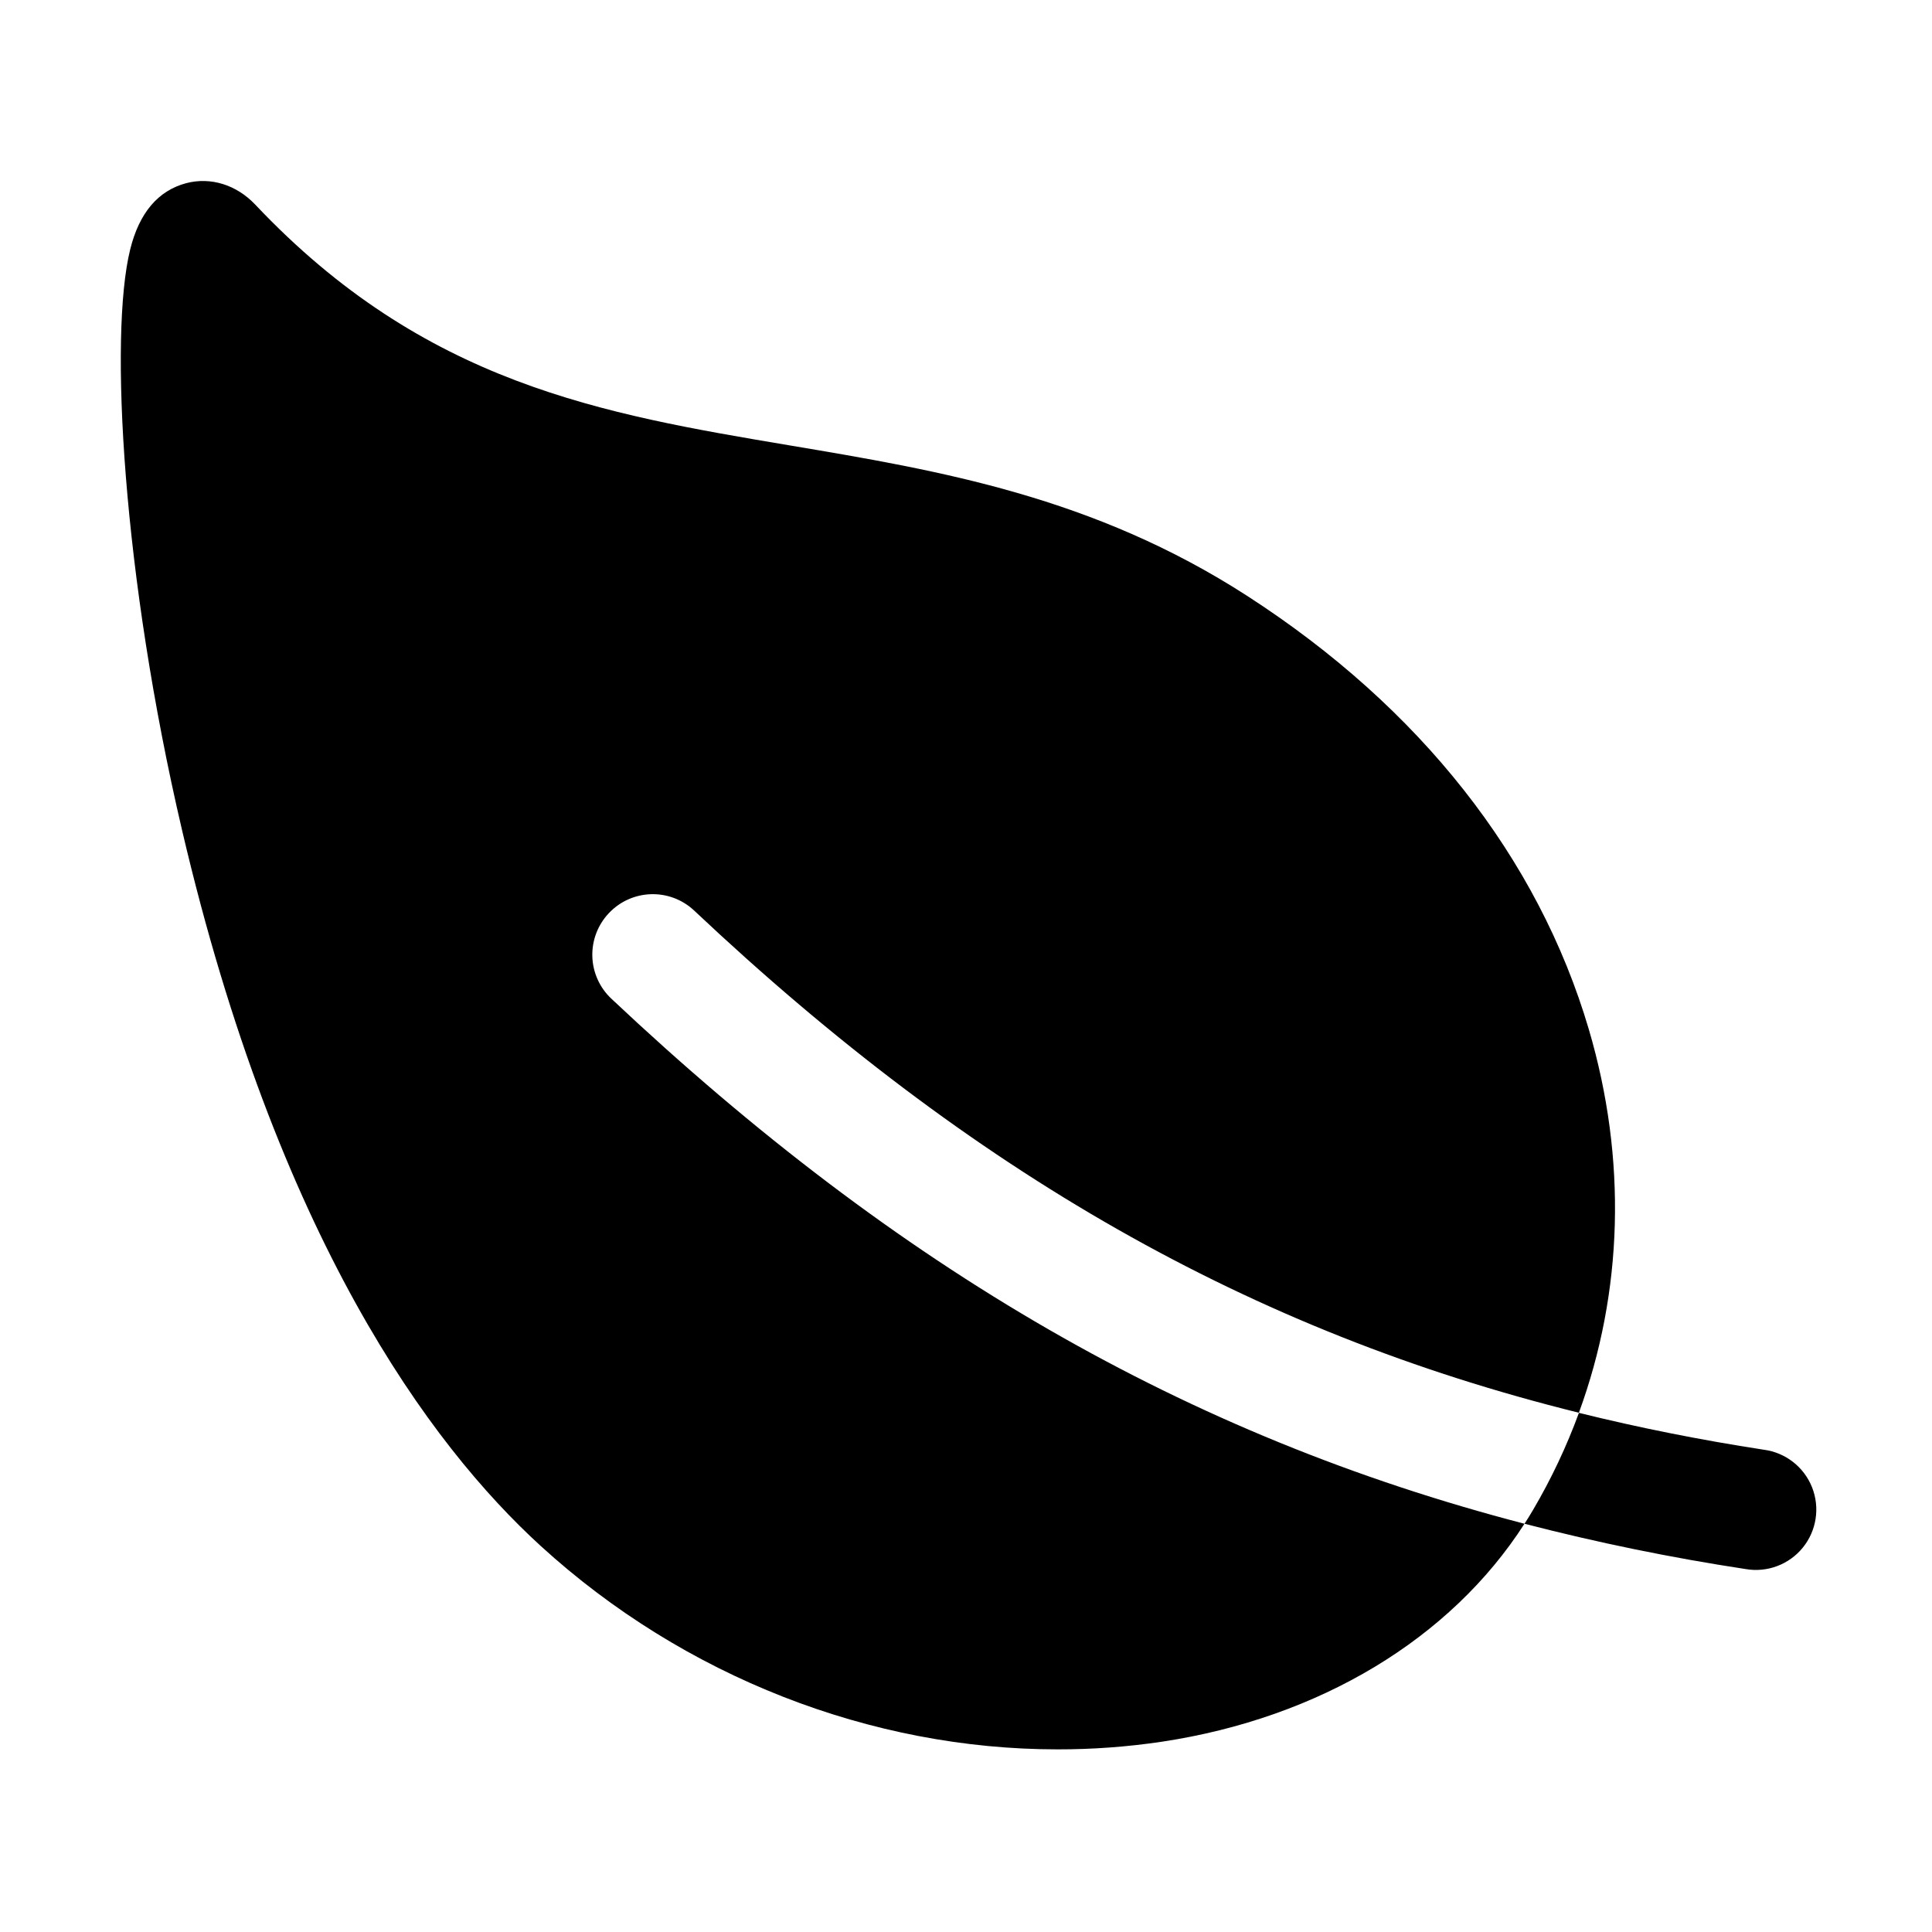
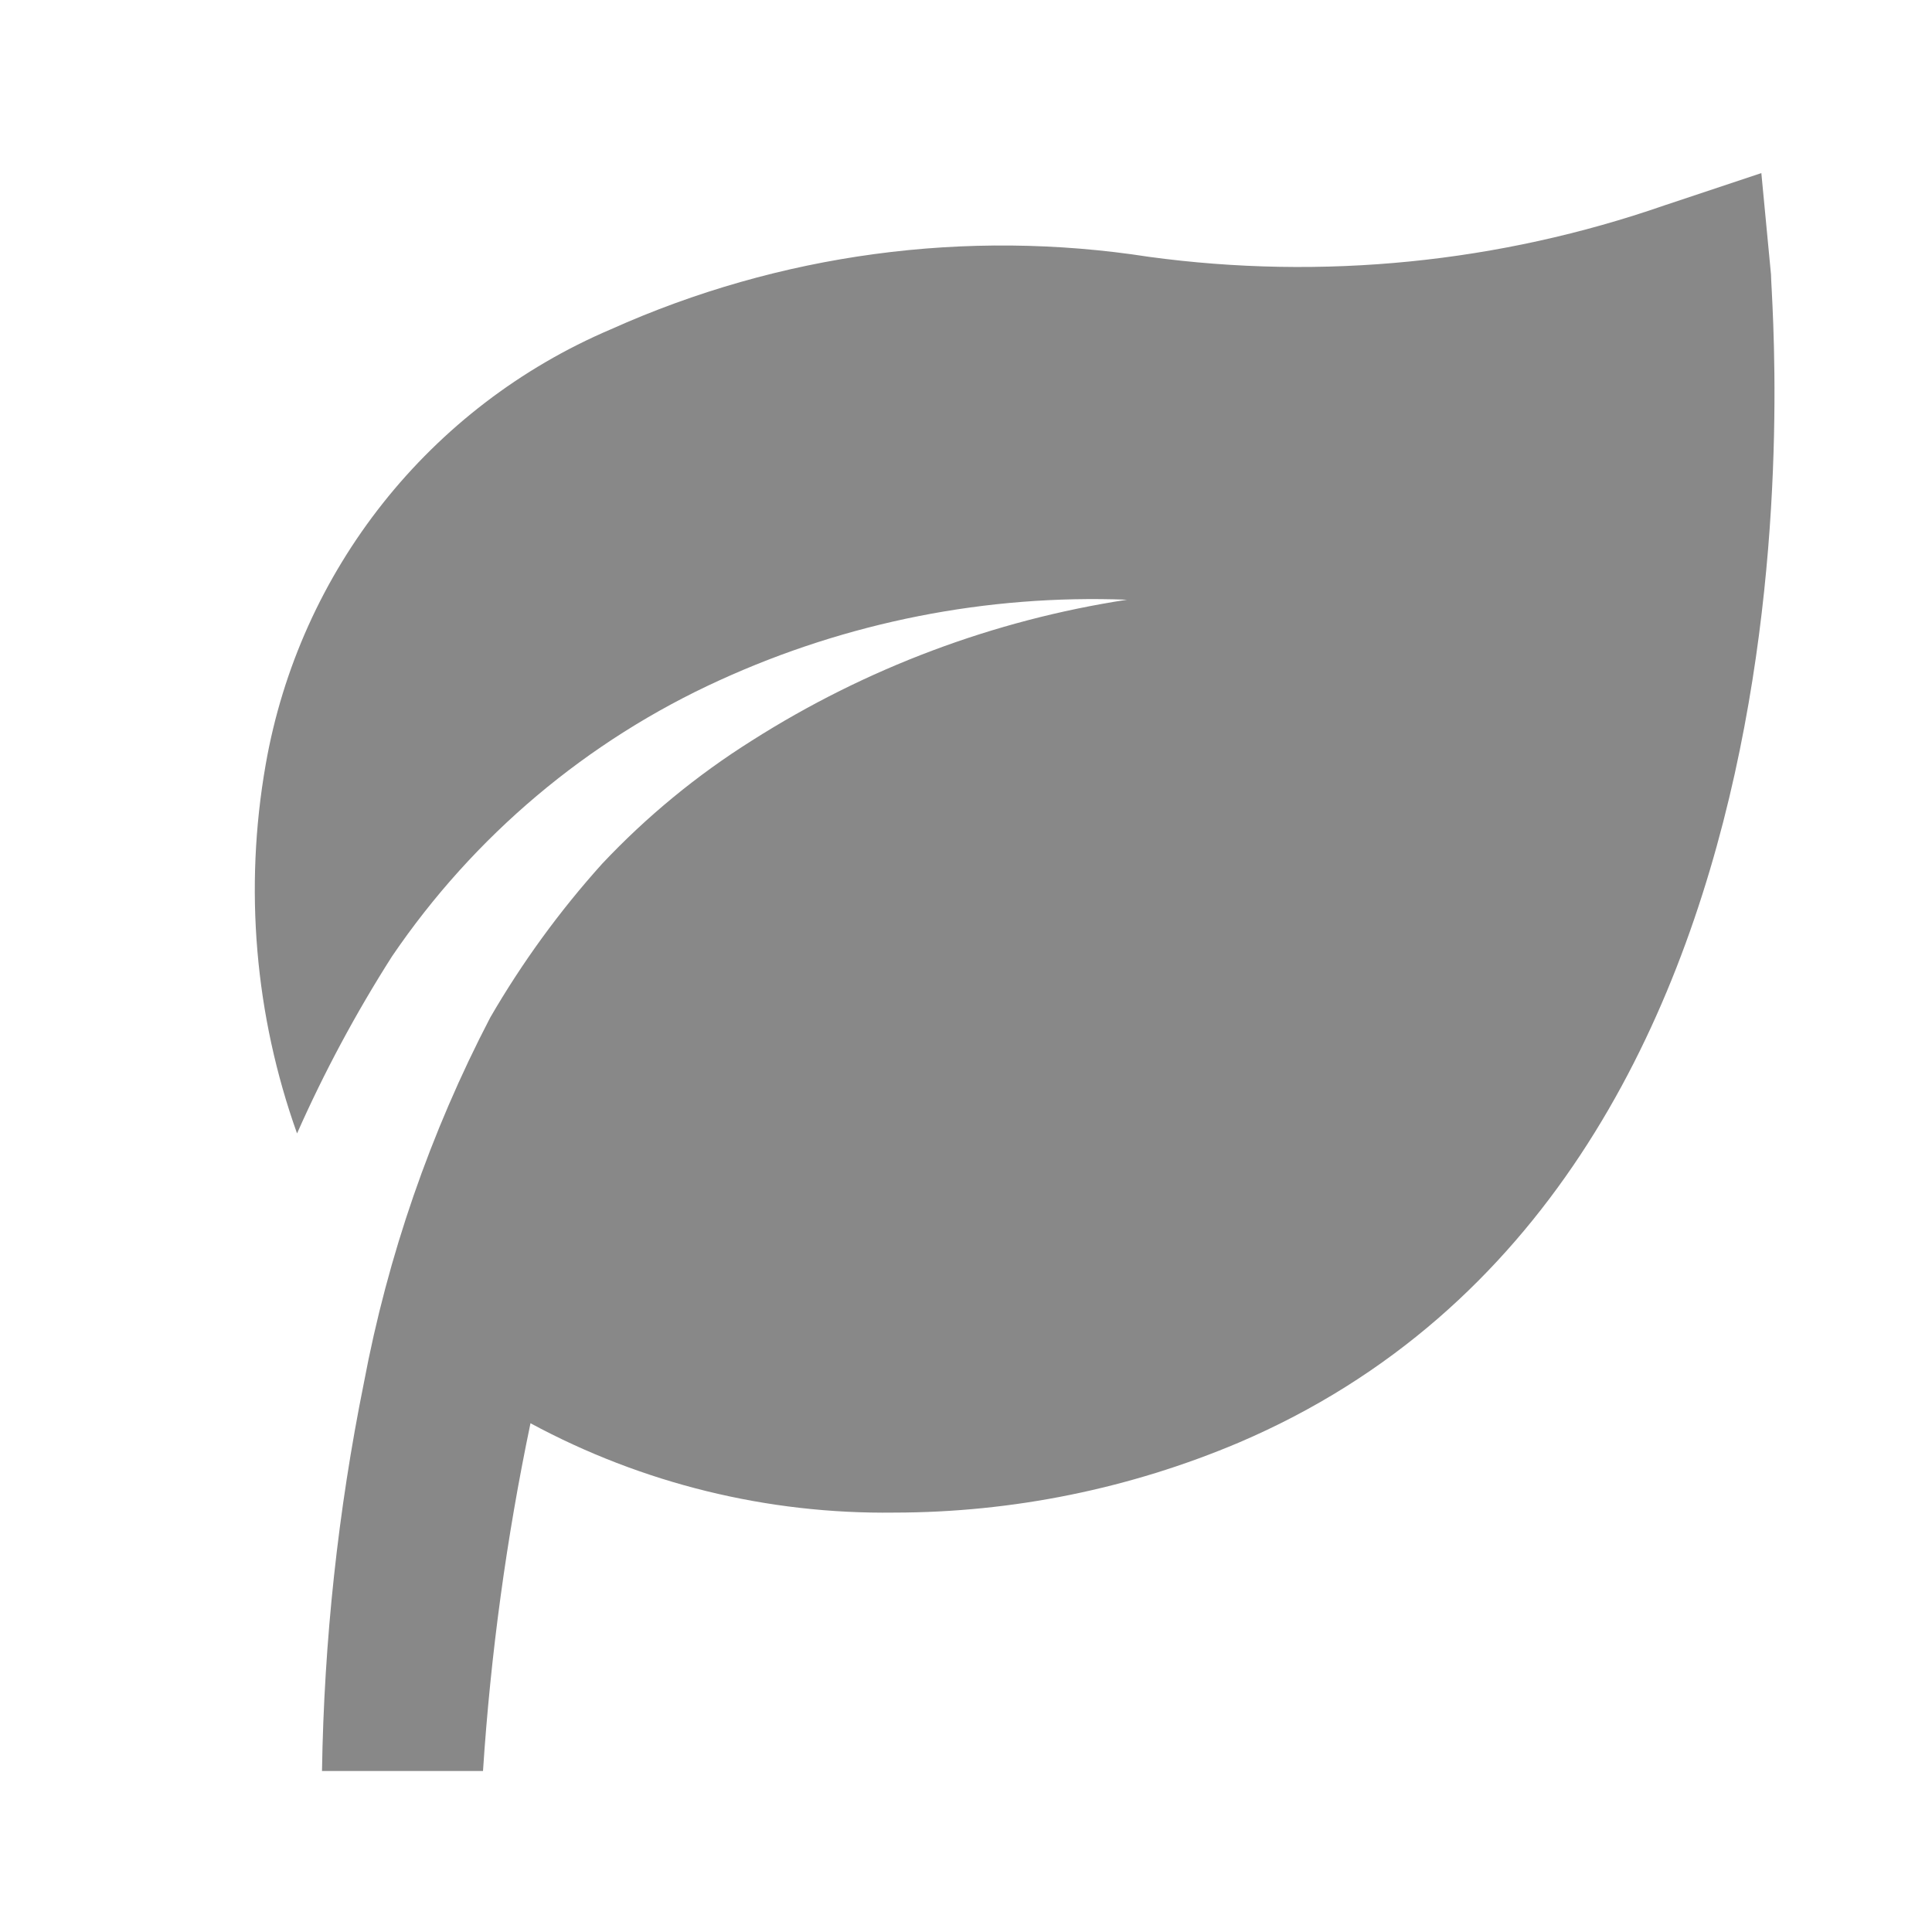
- <svg xmlns="http://www.w3.org/2000/svg" height="1em" stroke-width="0" viewBox="0 0 512 512" width="1em">
-   <path d="M161.35 242a16 16 0 0122.62-.68c73.63 69.36 147.51 111.56 234.45 133.07 11.73-32 12.77-67.22 2.64-101.58-13.44-45.59-44.74-85.31-90.49-114.86-40.84-26.38-81.66-33.25-121.15-39.89-49.82-8.38-96.88-16.3-141.79-63.85-5-5.26-11.81-7.37-18.32-5.66-7.44 2-12.43 7.88-14.82 17.6-5.6 22.75-2 86.51 13.75 153.82 25.29 108.14 65.65 162.86 95.06 189.73 38 34.69 87.62 53.9 136.93 53.9a186 186 0 0027.77-2.04c41.71-6.32 76.43-27.27 96-57.75-89.49-23.28-165.94-67.55-242-139.16a16 16 0 01-.65-22.65zm306.08 142.19c-16.83-2.59-33.13-5.84-49-9.77a157.71 157.71 0 01-12.13 25.68c-.73 1.25-1.5 2.49-2.29 3.71a584.21 584.21 0 0058.56 12 16 16 0 104.87-31.62z" />
+ <svg xmlns="http://www.w3.org/2000/svg" height="32" viewBox="0 0 24 24" width="32">
+   <path d="m22 3.41l-.12-1.26l-1.2.4a13.84 13.84 0 0 1-6.41.64a11.87 11.87 0 0 0-6.68.9A7.23 7.23 0 0 0 3.3 9.5a9 9 0 0 0 .39 4.58a16.6 16.6 0 0 1 1.18-2.2a9.85 9.85 0 0 1 4.07-3.43a11.16 11.16 0 0 1 5.06-1A12.1 12.1 0 0 0 9.34 9.2a9.5 9.5 0 0 0-1.86 1.53a11.4 11.4 0 0 0-1.39 1.91a16.4 16.4 0 0 0-1.57 4.54A26.4 26.4 0 0 0 4 22h2a31 31 0 0 1 .59-4.32a9.25 9.25 0 0 0 4.52 1.11a11 11 0 0 0 4.28-.87C23 14.67 22 3.86 22 3.41" fill="#888888" />
</svg>
